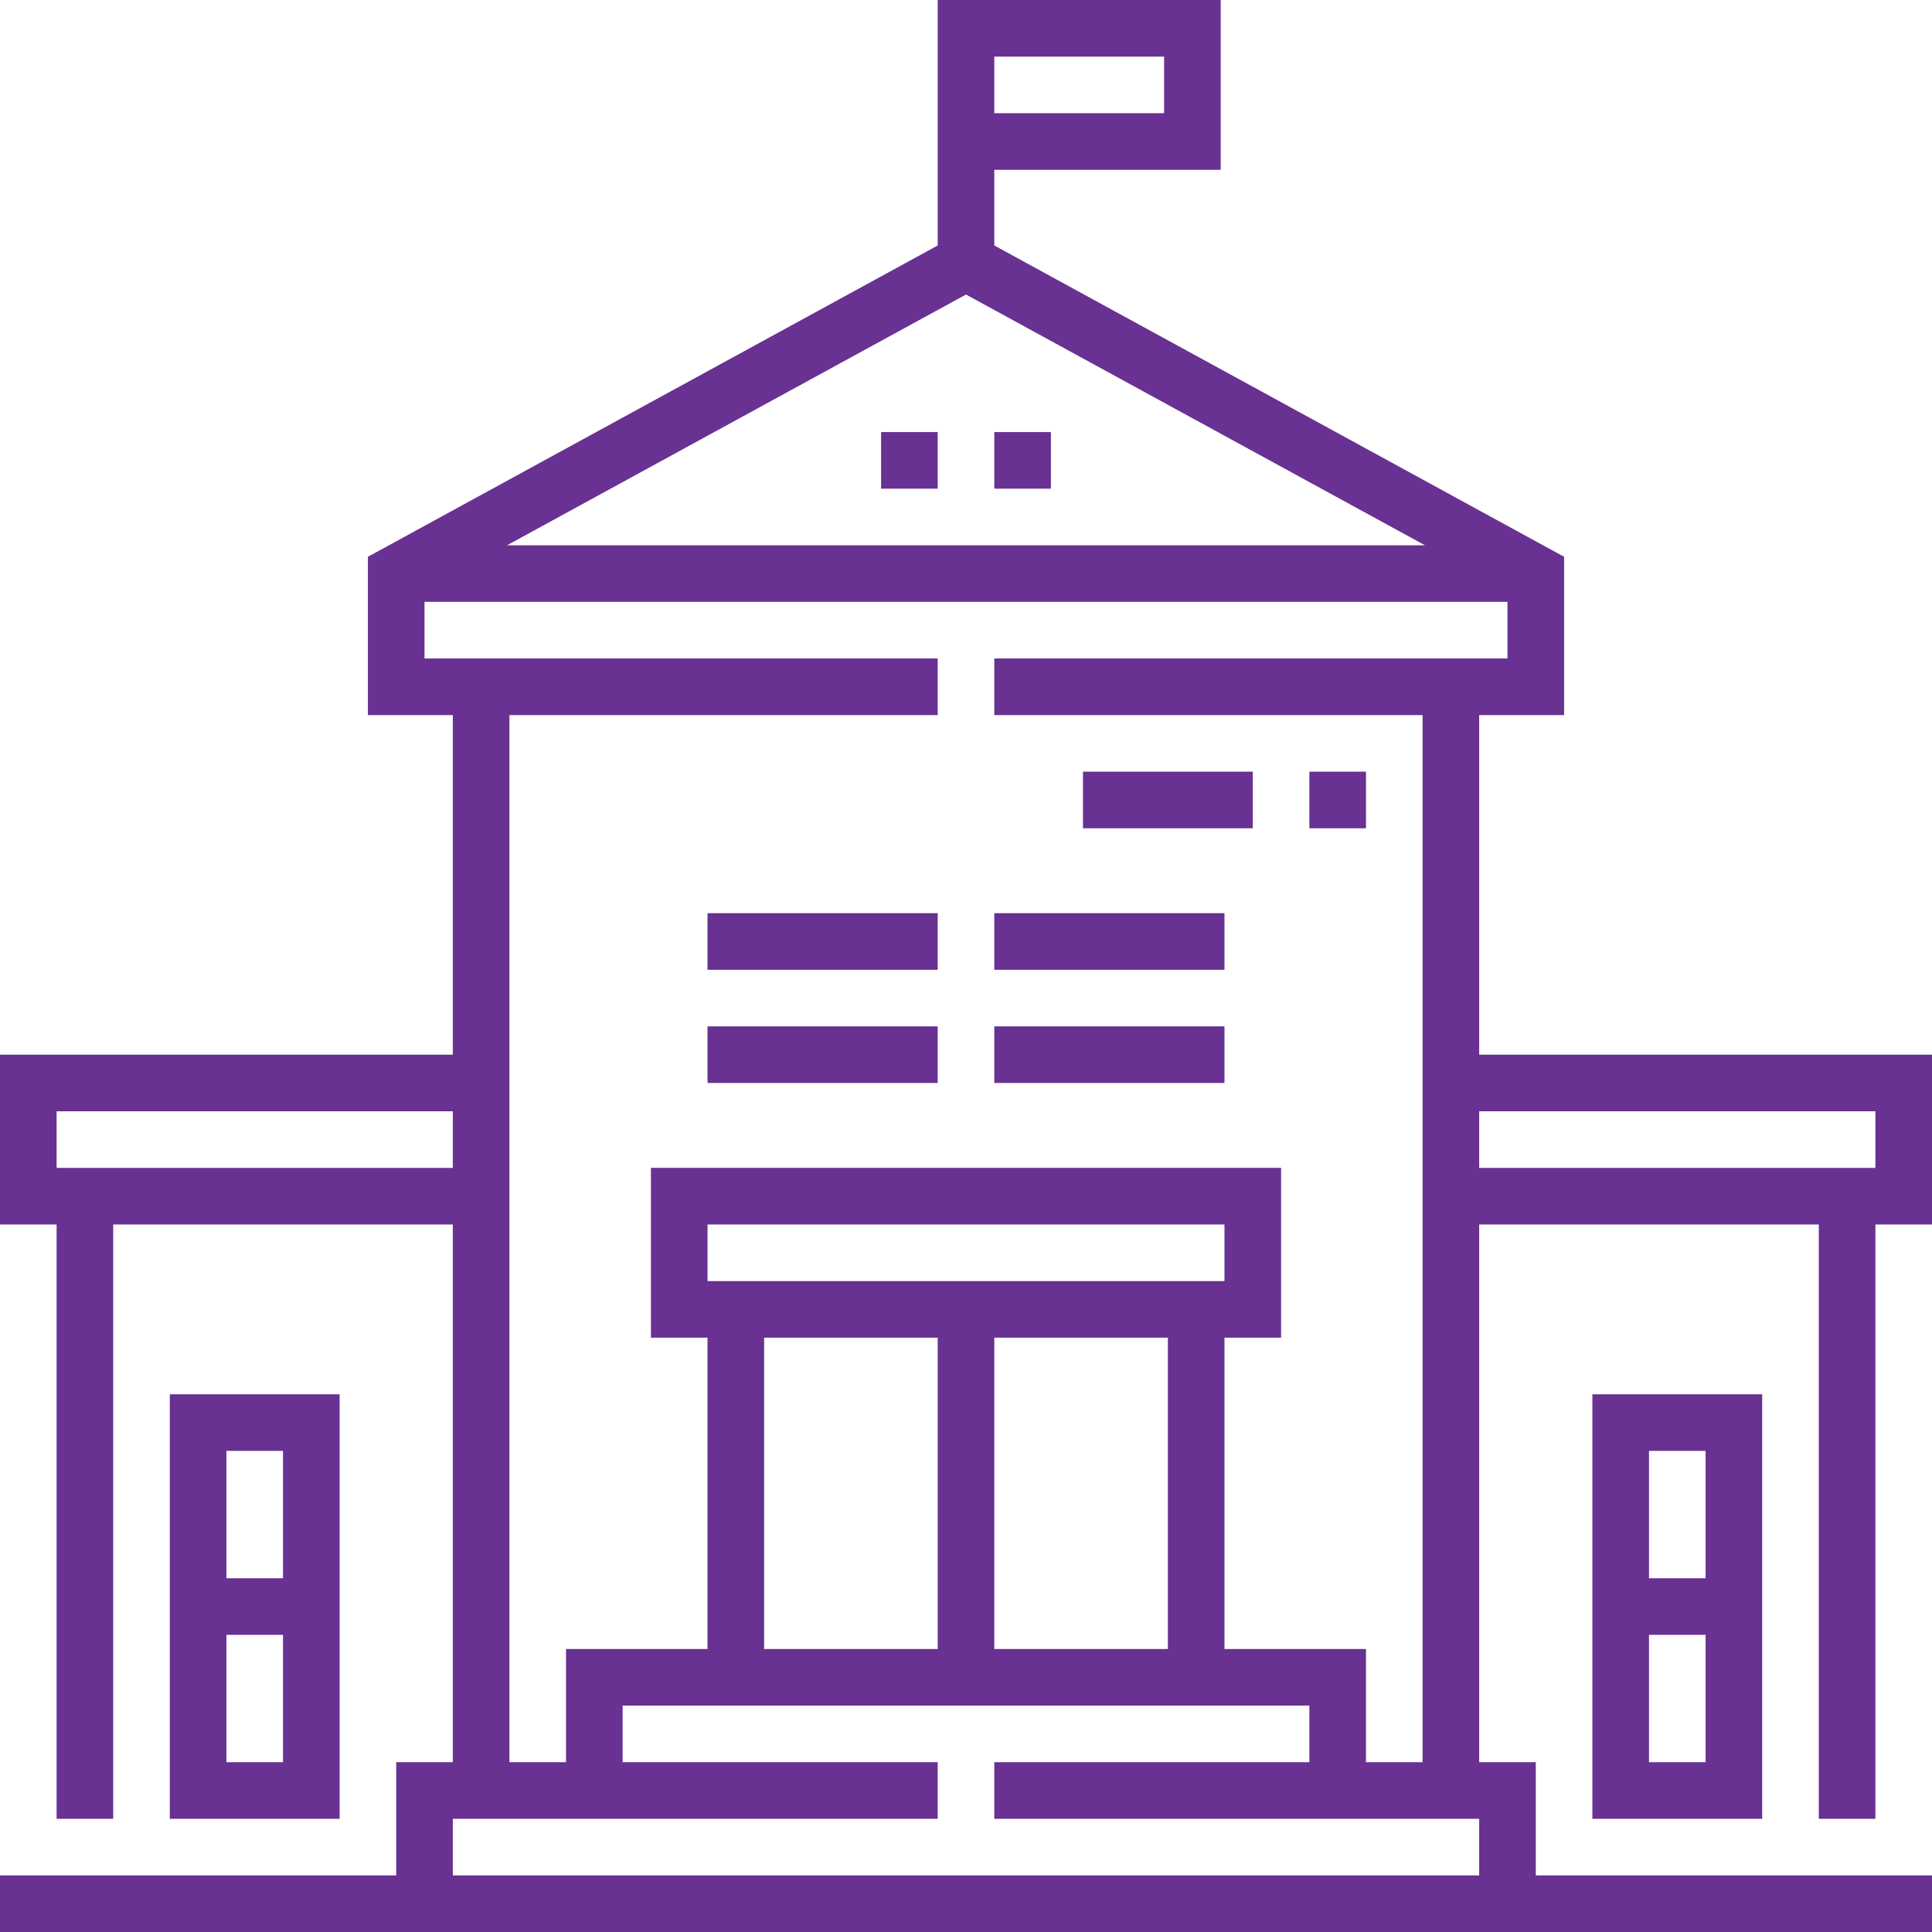
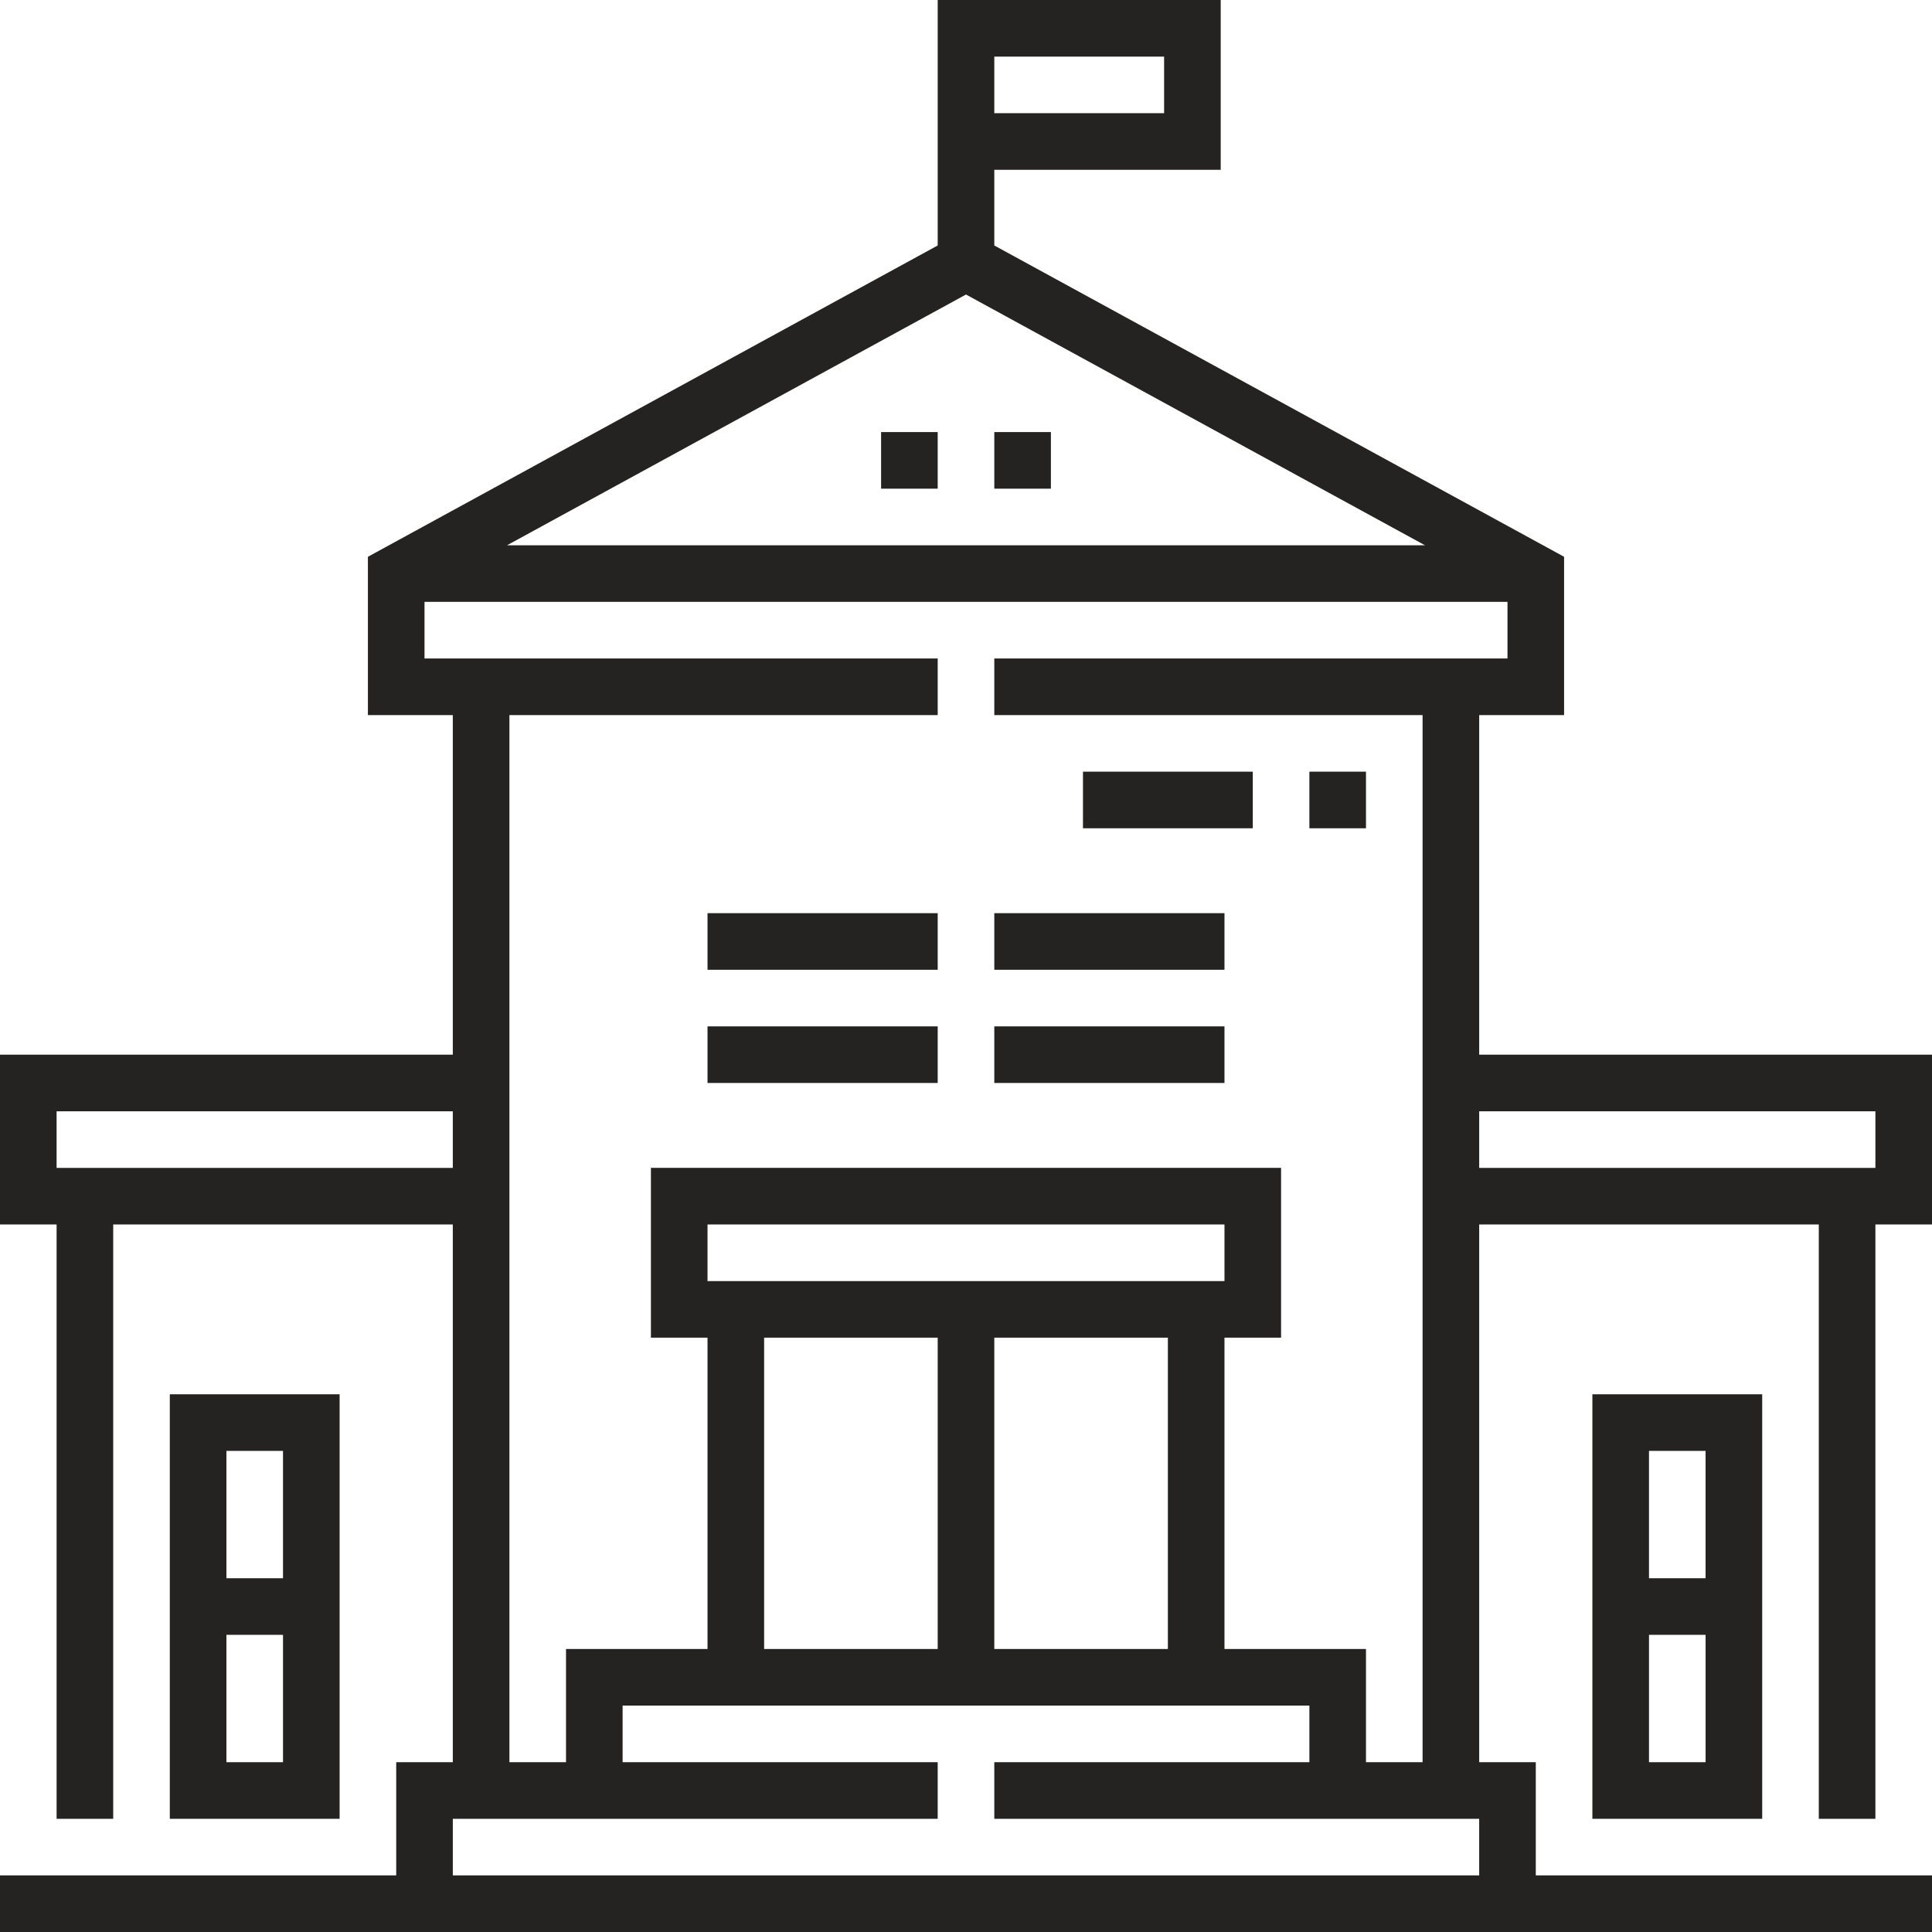
<svg xmlns="http://www.w3.org/2000/svg" version="1.1" width="512" height="512" x="0" y="0" viewBox="0 0 512 512" style="enable-background:new 0 0 512 512" xml:space="preserve" class="">
  <g>
    <g>
-       <path d="m466.999 482v-112.5h-45v112.5zm-29.999-15v-33.75h15v33.75zm14.999-82.5v33.75h-15v-33.75z" fill="#683192" data-original="#000000" style="" class="" />
-       <path d="m45.001 369.5v112.5h45v-112.5zm29.999 15v33.75h-15v-33.75zm-14.999 82.5v-33.75h15v33.75z" fill="#683192" data-original="#000000" style="" class="" />
-       <path d="m497 482v-157.499h15v-45h-120v-89.999h22.5v-41.949l-151-82.499v-20.054h60v-45h-75v65.054l-151 82.499v41.949h22.5v89.999h-120v45h15v157.499h15v-157.499h90v142.499h-15v30h-105v15h512v-15h-105v-30h-15v-142.499h90v157.499zm-233.5-467h45v15h-45zm114.13 129.502h-243.26l121.63-66.452zm-362.63 164.999v-15h105v15zm105 187.499v-15h128.5v-15h-83.5v-15h182v15h-83.5v15h128.5v15zm143.5-60.001v-82.5h46v82.5zm61-97.499h-137v-15h137zm-76 15v82.5h-46v-82.5zm113.5 112.5v-30h-37.5v-82.5h15v-45h-167v45h15v82.5h-37.5v30h-15v-277.498h113.5v-15h-136v-15h287v15h-136v15h113.5v277.498zm30-172.499h105v15h-105z" fill="#683192" data-original="#000000" style="" class="" />
-       <path d="m187.5 272h61v15h-61z" fill="#683192" data-original="#000000" style="" class="" />
-       <path d="m187.5 242h61v15h-61z" fill="#683192" data-original="#000000" style="" class="" />
-       <path d="m263.5 242h61v15h-61z" fill="#683192" data-original="#000000" style="" class="" />
-       <path d="m263.5 272h61v15h-61z" fill="#683192" data-original="#000000" style="" class="" />
-       <path d="m233.5 114.503h15v15h-15z" fill="#683192" data-original="#000000" style="" class="" />
-       <path d="m347 204.502h15v15h-15z" fill="#683192" data-original="#000000" style="" class="" />
-       <path d="m287 204.502h45v15h-45z" fill="#683192" data-original="#000000" style="" class="" />
-       <path d="m263.5 114.503h15v15h-15z" fill="#683192" data-original="#000000" style="" class="" />
+       <path d="m466.999 482v-112.5h-45v112.5zm-29.999-15v-33.75h15v33.75zm14.999-82.5v33.75h-15v-33.75z" fill="#252321" data-original="#000000" style="" class="" />
+       <path d="m45.001 369.5v112.5h45v-112.5zm29.999 15v33.75h-15v-33.75zm-14.999 82.5v-33.75h15v33.75z" fill="#252321" data-original="#000000" style="" class="" />
+       <path d="m497 482v-157.499h15v-45h-120v-89.999h22.5v-41.949l-151-82.499v-20.054h60v-45h-75v65.054l-151 82.499v41.949h22.5v89.999h-120v45h15v157.499h15v-157.499h90v142.499h-15v30h-105v15h512v-15h-105v-30h-15v-142.499h90v157.499zm-233.5-467h45v15h-45zm114.13 129.502h-243.26l121.63-66.452zm-362.63 164.999v-15h105v15zm105 187.499v-15h128.5v-15h-83.5v-15h182v15h-83.5v15h128.5v15zm143.5-60.001v-82.5h46v82.5zm61-97.499h-137v-15h137zm-76 15v82.5h-46v-82.5zm113.5 112.5v-30h-37.5v-82.5h15v-45h-167v45h15v82.5h-37.5v30h-15v-277.498h113.5v-15h-136v-15h287v15h-136v15h113.5v277.498zm30-172.499h105v15h-105z" fill="#252321" data-original="#000000" style="" class="" />
+       <path d="m187.5 272h61v15h-61z" fill="#252321" data-original="#000000" style="" class="" />
+       <path d="m187.5 242h61v15h-61z" fill="#252321" data-original="#000000" style="" class="" />
+       <path d="m263.5 242h61v15h-61z" fill="#252321" data-original="#000000" style="" class="" />
+       <path d="m263.5 272h61v15h-61z" fill="#252321" data-original="#000000" style="" class="" />
+       <path d="m233.5 114.503h15v15h-15z" fill="#252321" data-original="#000000" style="" class="" />
+       <path d="m347 204.502h15v15h-15z" fill="#252321" data-original="#000000" style="" class="" />
+       <path d="m287 204.502h45v15h-45z" fill="#252321" data-original="#000000" style="" class="" />
+       <path d="m263.5 114.503h15v15h-15z" fill="#252321" data-original="#000000" style="" class="" />
    </g>
  </g>
</svg>
